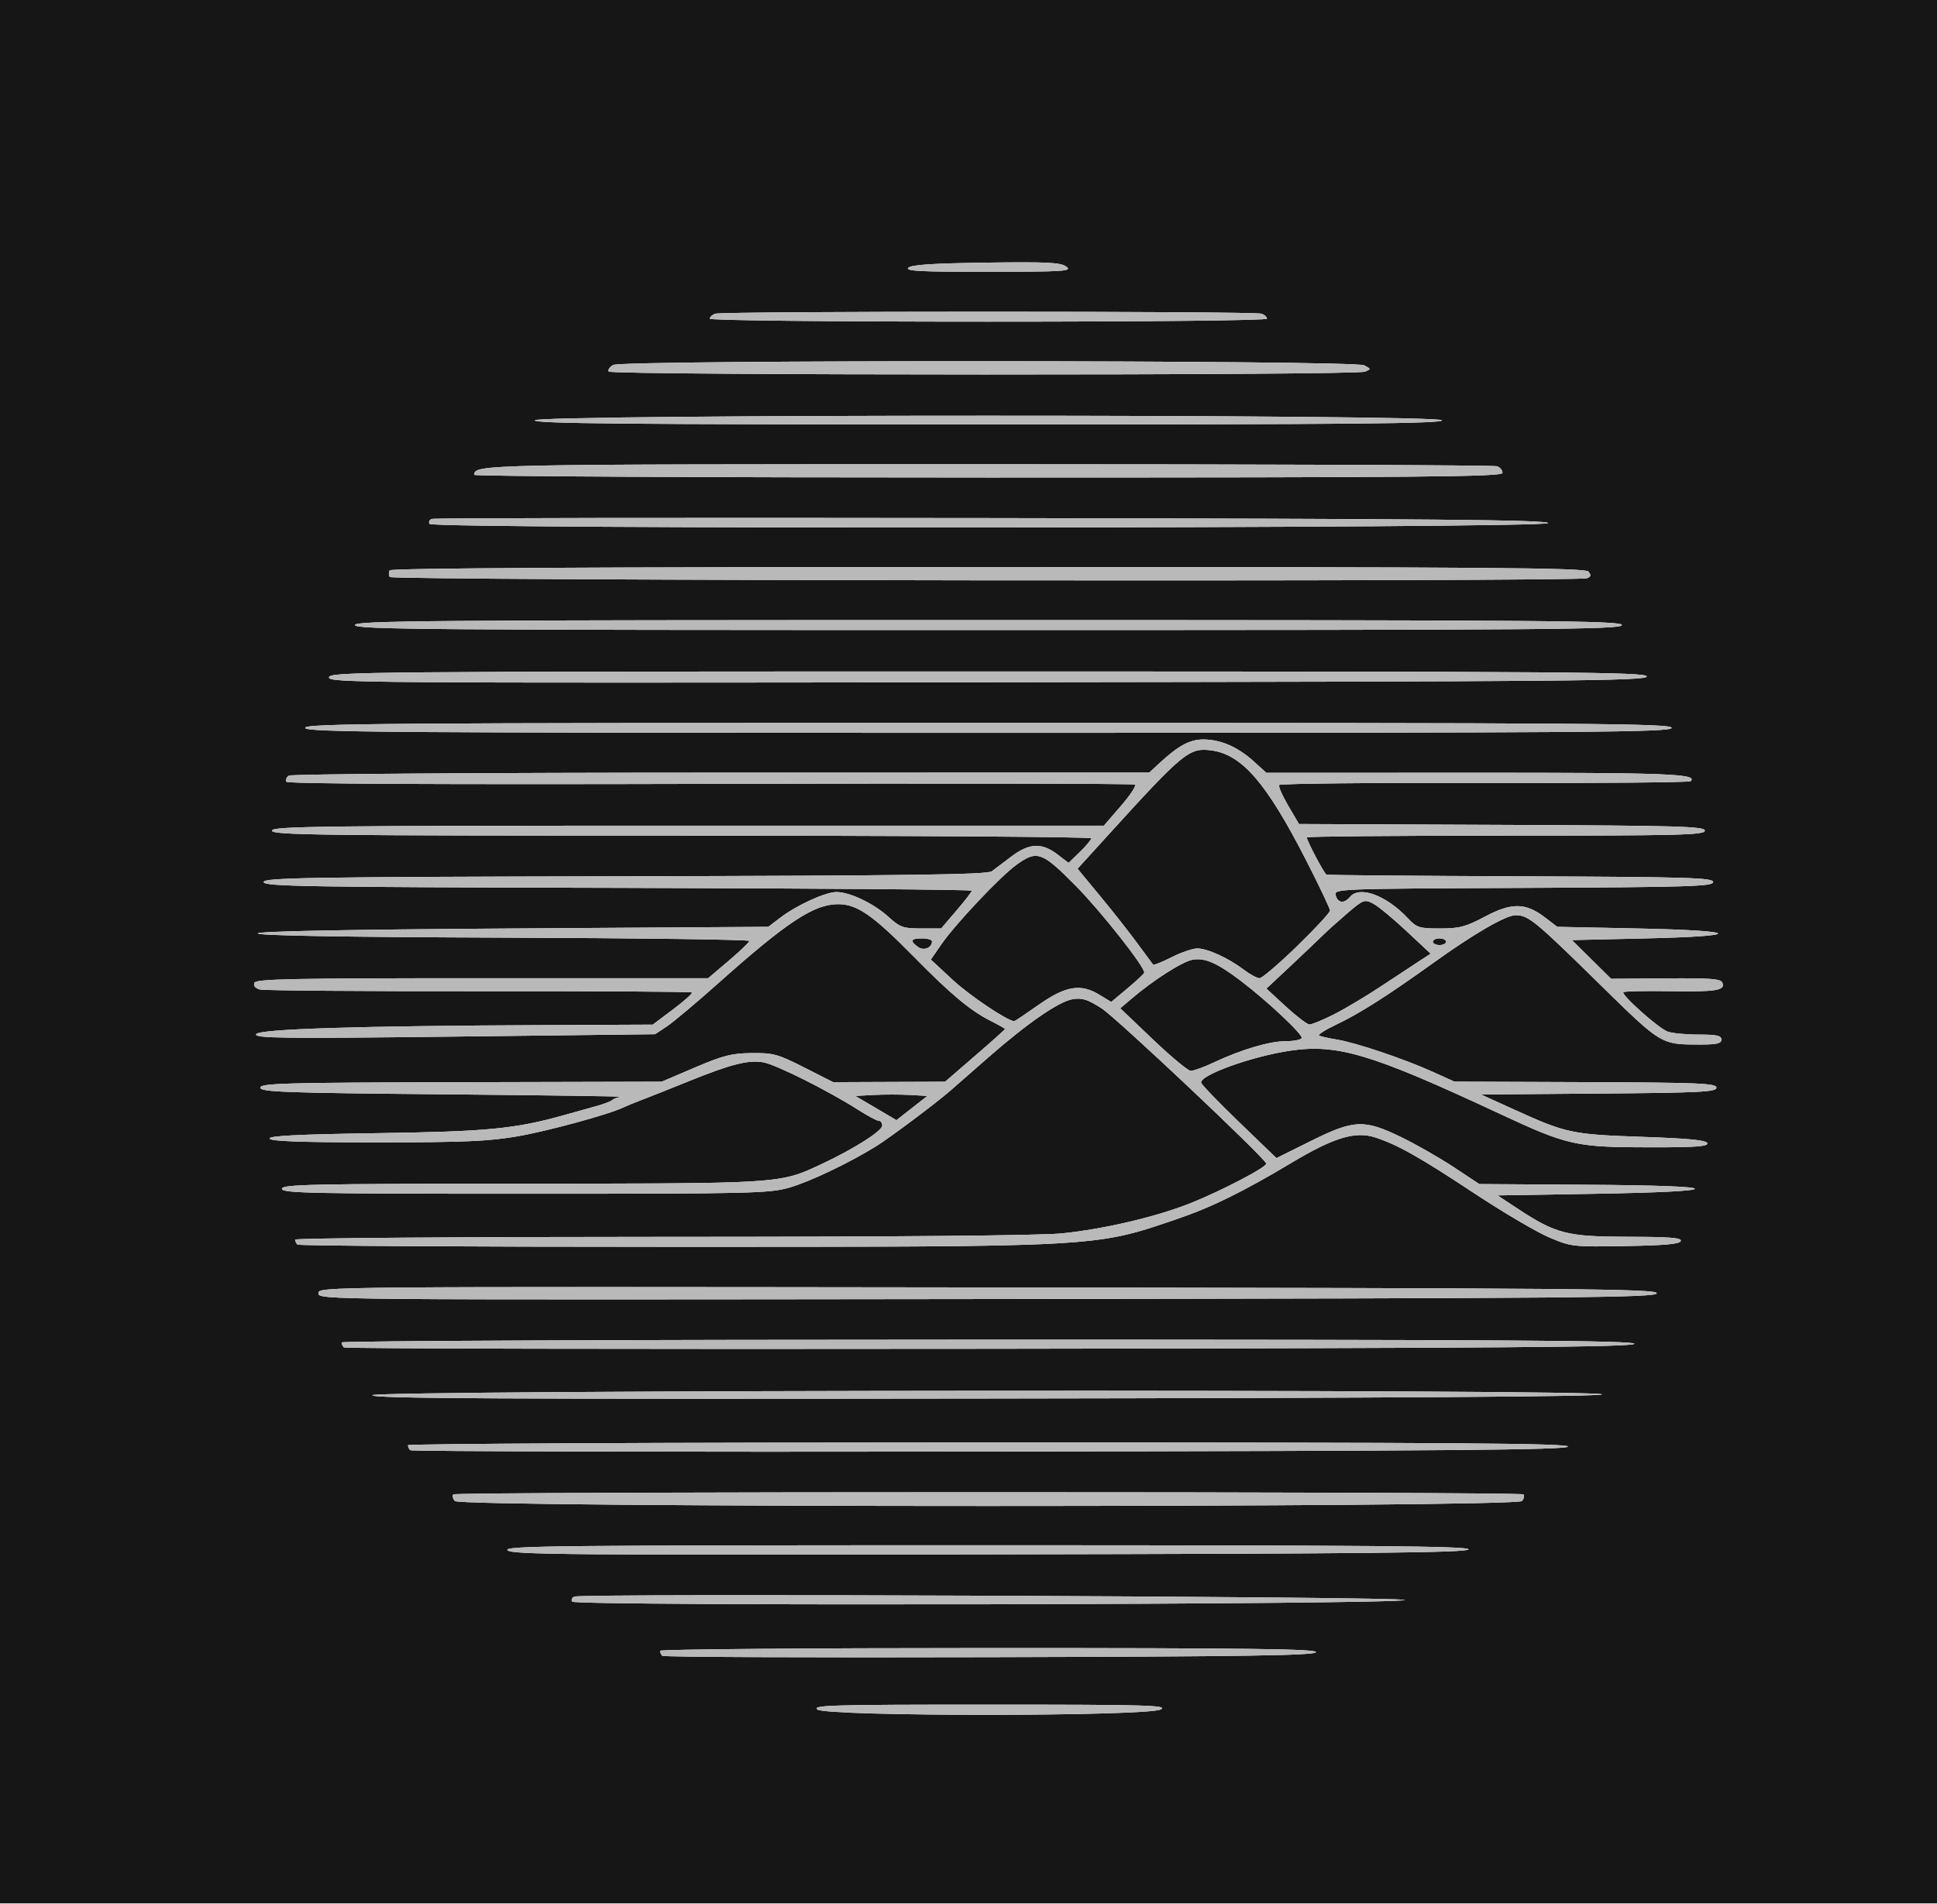
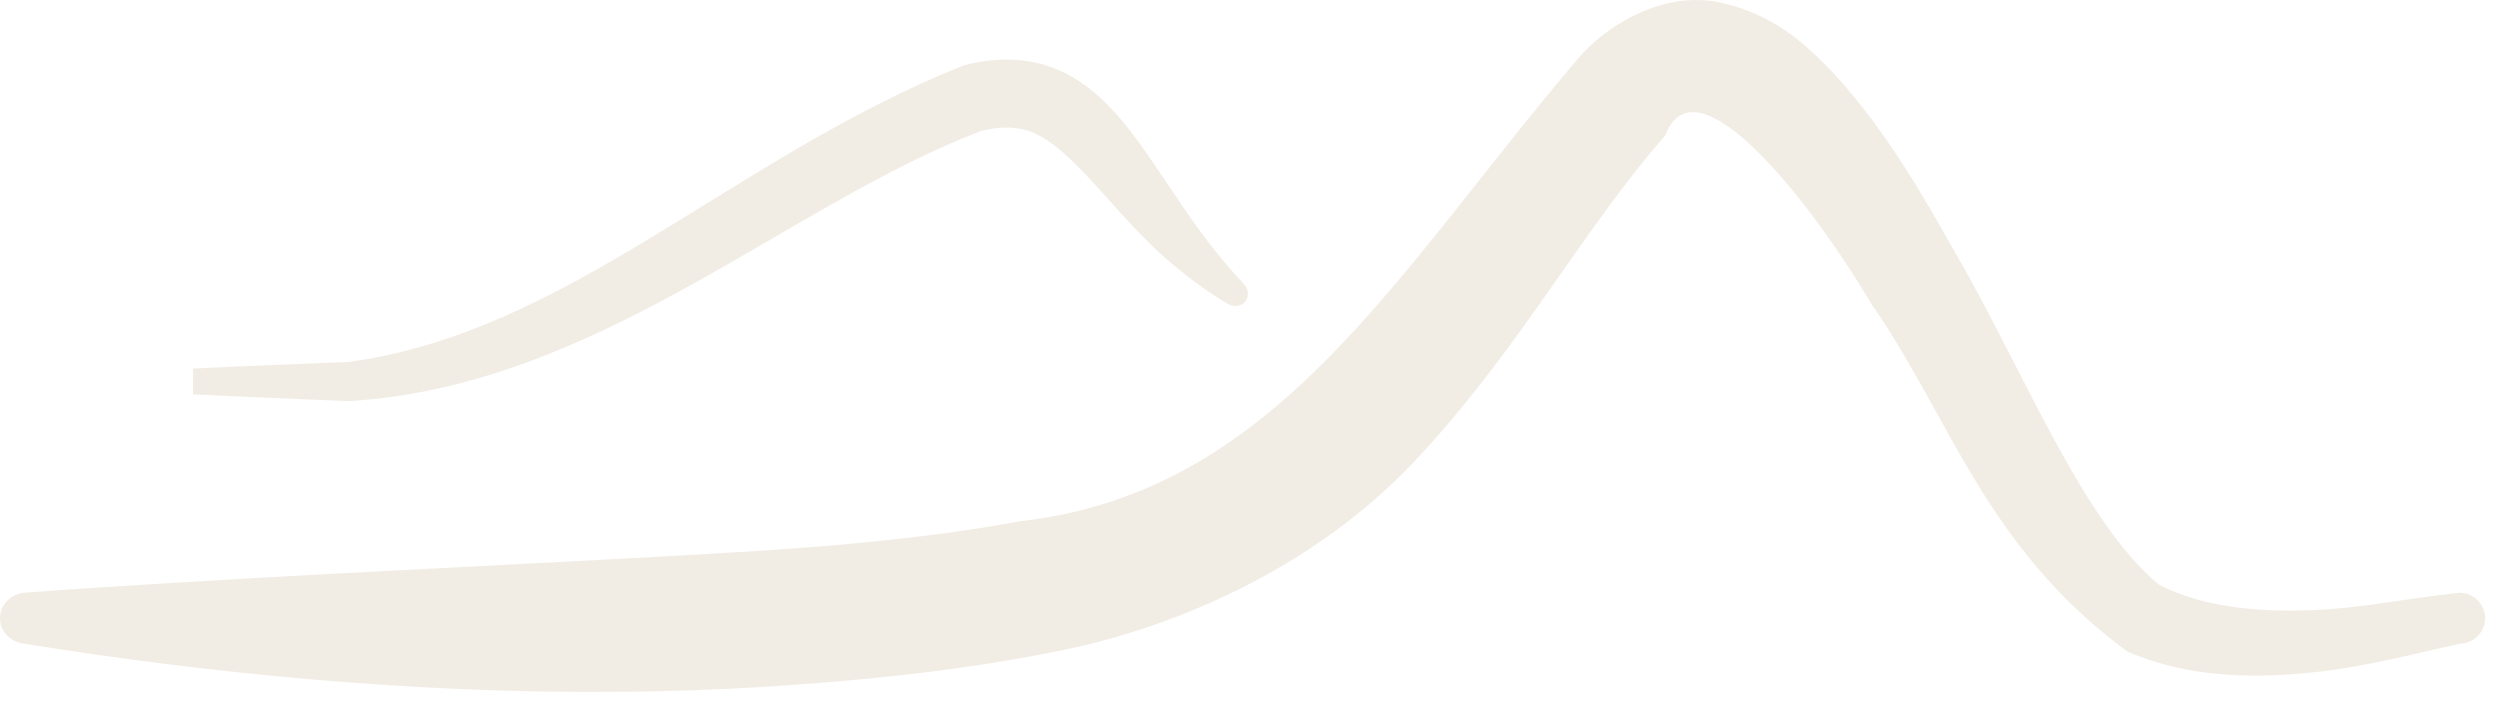
- <svg xmlns="http://www.w3.org/2000/svg" width="584" height="574" viewBox="0 0 584 574">
-   <g>
-     <path d="M 0.00 0.00 L 584.00 0.00 L 584.00 574.00 L 0.00 574.00 ZM 89.67 375.33 C90.03,375.70 140.94,376.00 202.79,376.00 L 207.94 376.00 C309.10,376.00 326.56,376.00 342.78,371.52 C346.43,370.51 350.03,369.27 354.50,367.75 C365.17,364.13 374.55,359.53 389.49,350.60 C402.20,343.01 408.61,341.07 414.60,343.01 C421.31,345.18 427.98,348.94 444.43,359.82 C453.19,365.61 463.42,371.63 467.15,373.20 C473.79,375.99 474.28,376.04 490.14,375.77 C502.01,375.57 506.45,375.17 506.75,374.25 C507.07,373.28 503.45,372.99 490.83,372.98 C472.42,372.95 469.11,372.10 457.50,364.45 L 451.50 360.50 L 481.25 360.00 C500.09,359.68 511.00,359.13 511.00,358.50 C511.00,357.86 499.36,357.42 478.50,357.29 L 446.01 357.08 L 438.25 351.95 C433.99,349.14 426.87,345.07 422.43,342.92 C411.24,337.49 408.26,337.62 395.17,344.12 L 384.84 349.25 L 373.56 338.37 C367.36,332.39 362.22,327.05 362.14,326.49 C361.82,324.17 377.51,318.54 389.00,316.85 C403.29,314.76 413.43,317.80 452.00,335.80 C472.86,345.53 475.01,346.00 498.27,346.00 C511.34,346.00 515.07,345.72 514.75,344.75 C514.45,343.84 509.12,343.32 495.10,342.84 C473.87,342.12 472.21,341.76 456.35,334.54 L 446.50 330.06 L 482.00 329.78 C512.77,329.54 517.50,329.30 517.50,328.00 C517.50,326.69 512.37,326.48 478.00,326.34 L 438.50 326.19 L 431.91 323.21 C423.31,319.32 408.68,314.40 403.00,313.49 C400.52,313.09 398.14,312.55 397.69,312.29 C397.25,312.03 399.69,310.49 403.12,308.86 C409.84,305.69 418.53,300.15 432.00,290.47 C444.34,281.60 454.00,276.00 456.96,276.00 C460.79,276.00 462.83,277.67 482.00,296.50 C494.68,308.96 498.77,313.03 503.60,314.36 C505.95,315.00 508.48,315.00 512.25,315.00 L 512.62 315.00 C517.62,315.00 519.00,314.68 519.00,313.50 C519.00,312.31 517.56,312.00 512.07,312.00 C508.25,312.00 504.06,311.59 502.75,311.09 C499.94,310.03 488.69,299.97 489.45,299.21 C489.74,298.93 495.94,298.79 503.24,298.91 C517.40,299.14 520.21,298.70 519.31,296.38 C518.85,295.17 515.88,294.94 502.25,295.05 L 485.74 295.18 L 479.84 289.34 L 473.93 283.50 L 495.97 283.00 C526.29,282.31 525.06,280.65 493.75,280.00 L 469.50 279.50 L 465.79 276.66 C459.96,272.20 455.76,272.15 447.74,276.41 C441.88,279.52 440.05,280.00 434.17,280.00 C427.86,280.00 427.16,279.78 424.44,276.89 C417.89,269.95 409.89,267.02 407.00,270.50 C405.26,272.59 403.33,272.37 402.71,270.01 C402.20,268.04 402.82,268.01 459.35,267.76 C509.37,267.53 516.50,267.31 516.50,266.00 C516.50,264.69 509.30,264.47 458.57,264.27 C426.71,264.15 400.33,263.92 399.95,263.77 C399.26,263.50 394.00,253.56 394.00,252.53 C394.00,252.24 421.00,252.00 454.00,252.00 C506.53,252.00 514.00,251.81 514.00,250.51 C514.00,249.20 506.28,248.98 452.82,248.76 L 391.64 248.50 L 388.41 243.00 C386.64,239.98 385.40,237.16 385.67,236.73 C385.93,236.30 413.80,236.02 447.60,236.11 C481.40,236.20 509.37,235.96 509.75,235.58 C511.96,233.37 502.94,233.02 444.65,233.04 L 381.81 233.06 L 377.93 229.55 C373.14,225.23 367.99,223.00 362.78,223.00 C358.70,223.00 355.29,224.86 349.50,230.21 L 346.50 232.99 L 217.50 233.01 C145.78,233.02 87.89,233.42 87.12,233.90 C86.36,234.38 86.02,235.22 86.35,235.75 C86.74,236.38 132.02,236.61 214.11,236.39 C284.05,236.20 341.68,236.30 342.17,236.60 C342.66,236.91 340.75,239.82 337.93,243.08 L 332.80 249.00 L 207.40 249.00 C96.60,249.00 82.00,249.17 82.00,250.50 C82.00,251.83 96.39,252.00 205.50,252.00 C273.42,252.00 329.00,252.36 329.00,252.80 C329.00,253.25 327.46,255.10 325.58,256.92 L 322.17 260.23 L 318.74 257.61 C314.10,254.08 310.29,254.25 305.00,258.25 C302.64,260.04 299.95,262.07 299.02,262.76 C297.69,263.76 274.29,264.08 188.41,264.26 C92.37,264.47 79.50,264.68 79.50,266.00 C79.50,267.32 92.14,267.53 186.25,267.75 C244.96,267.89 293.00,268.27 293.00,268.60 C293.00,268.92 290.92,271.62 288.38,274.59 L 283.76 280.00 L 277.75 280.00 C272.27,280.00 271.40,279.69 267.79,276.43 C263.33,272.40 256.16,269.00 252.17,269.01 C248.87,269.02 240.20,272.98 235.31,276.71 L 231.66 279.50 L 154.58 280.00 C103.94,280.33 77.59,280.84 77.75,281.50 C77.91,282.15 103.71,282.59 152.00,282.76 C192.70,282.90 225.97,283.35 225.94,283.76 C225.90,284.17 223.09,286.86 219.69,289.75 L 213.50 295.00 L 145.36 295.00 C87.84,295.00 77.13,295.22 76.68,296.40 C76.35,297.26 76.98,298.03 78.32,298.40 C79.52,298.72 109.22,298.95 144.33,298.91 C179.44,298.87 208.38,299.04 208.63,299.30 C208.88,299.55 206.33,301.84 202.95,304.38 L 196.80 309.00 L 165.15 309.14 C107.45,309.38 77.72,310.32 77.20,311.91 C76.80,313.11 85.44,313.21 137.11,312.60 L 197.50 311.89 L 201.00 309.57 C202.93,308.30 209.90,302.44 216.50,296.56 C237.33,277.98 245.36,272.69 252.70,272.67 C258.40,272.66 263.19,275.99 275.50,288.50 C286.75,299.94 292.55,304.78 298.75,307.90 C301.09,309.08 303.00,310.17 303.00,310.33 C303.00,310.48 298.94,314.12 293.97,318.41 L 284.94 326.22 L 268.06 326.28 L 251.19 326.35 L 242.46 321.92 C234.47,317.87 233.12,317.51 226.61,317.58 C220.57,317.65 217.99,318.31 209.50,321.94 L 199.50 326.21 L 139.00 326.36 C85.95,326.48 78.50,326.68 78.50,328.00 C78.50,329.31 85.56,329.57 134.00,330.01 C163.83,330.29 187.46,330.62 187.46,330.75 C187.46,330.76 187.44,330.76 187.42,330.76 C186.27,330.89 185.01,331.32 184.62,331.72 C184.22,332.11 182.01,332.96 179.70,333.60 C177.39,334.24 173.02,335.46 170.00,336.31 C155.15,340.46 147.01,341.24 113.70,341.73 C89.79,342.09 81.01,342.53 81.29,343.36 C81.56,344.18 90.59,344.50 113.58,344.50 C139.91,344.50 147.34,344.18 156.00,342.68 C165.21,341.09 183.72,336.03 188.00,333.94 C188.82,333.54 191.30,332.52 193.50,331.69 C195.70,330.86 202.00,328.35 207.50,326.12 C220.40,320.89 225.73,319.54 230.21,320.38 C234.08,321.11 249.82,328.99 258.59,334.60 C261.51,336.47 264.38,338.00 264.95,338.00 C265.53,338.00 266.00,338.64 266.00,339.43 C266.00,341.06 257.41,346.51 247.66,351.07 C245.55,352.06 243.82,352.88 242.03,353.57 C233.26,356.93 223.19,356.93 159.96,356.96 L 157.25 356.96 C93.71,357.00 85.00,357.18 85.00,358.50 C85.00,359.82 93.81,360.00 158.25,360.00 C226.68,360.00 231.93,359.88 238.00,358.14 C244.06,356.40 255.89,350.77 264.00,345.77 C268.14,343.21 282.23,332.67 286.50,328.93 C288.15,327.49 293.33,322.96 298.00,318.86 C309.77,308.55 319.27,301.99 323.42,301.32 C326.27,300.86 327.91,301.38 332.13,304.08 C336.56,306.92 381.00,348.83 381.77,350.88 C382.14,351.88 368.08,359.22 358.72,362.93 C348.39,367.01 332.87,370.65 320.21,371.95 C313.66,372.62 269.75,373.00 199.46,373.00 C138.71,373.00 89.00,373.38 89.00,373.83 C89.00,374.29 89.30,374.97 89.67,375.33 ZM 391.05 285.35 C385.58,290.66 380.50,295.00 379.75,295.00 C379.00,295.00 376.84,293.83 374.94,292.39 C370.36,288.92 364.08,286.05 361.01,286.02 C359.65,286.01 356.16,287.20 353.26,288.66 C350.37,290.13 347.84,291.14 347.66,290.91 C347.47,290.69 345.34,287.80 342.92,284.50 C340.51,281.20 335.46,274.78 331.70,270.24 L 324.88 261.98 L 333.69 252.28 C356.83,226.80 358.53,225.41 365.23,226.30 C374.46,227.54 381.86,236.11 393.75,259.34 C397.73,267.13 400.99,273.99 401.00,274.60 C401.00,275.20 396.52,280.04 391.05,285.35 ZM 313.19 303.00 C309.28,305.75 305.94,307.99 305.79,307.97 C303.54,307.77 292.28,300.19 287.22,295.49 L 280.64 289.38 L 283.79 284.81 C287.95,278.76 301.50,264.40 306.40,260.83 C312.66,256.28 314.17,256.82 324.45,267.25 C331.98,274.90 345.00,291.40 345.00,293.31 C345.00,293.59 342.75,295.69 340.01,297.99 L 335.02 302.17 L 331.64 300.09 C325.90,296.54 321.37,297.25 313.19,303.00 ZM 117.50 174.00 C118.18,175.10 475.59,175.48 478.44,174.38 C479.69,173.91 479.79,173.45 478.90,172.38 C477.93,171.21 449.81,171.00 297.94,171.00 C179.14,171.00 117.91,171.34 117.50,172.00 C117.16,172.55 117.16,173.45 117.50,174.00 ZM 96.00 390.00 C96.00,392.00 96.42,392.00 297.75,391.75 C476.30,391.53 499.50,391.33 499.50,390.00 C499.50,388.67 476.30,388.47 297.75,388.25 C96.42,388.00 96.00,388.00 96.00,390.00 ZM 137.13 452.66 C138.79,454.66 457.21,454.66 458.87,452.66 C459.48,451.92 459.69,451.02 459.32,450.66 C458.46,449.80 137.54,449.80 136.68,450.66 C136.31,451.02 136.52,451.92 137.13,452.66 ZM 99.19 204.25 C98.87,205.92 108.67,205.99 297.68,205.75 C473.63,205.53 496.50,205.33 496.50,204.00 C496.50,202.67 473.78,202.50 298.01,202.50 C109.67,202.50 99.51,202.59 99.19,204.25 ZM 143.00 143.20 C143.00,143.64 212.75,144.00 298.00,144.00 C429.82,144.00 453.00,143.79 453.00,142.61 C453.00,141.84 452.29,140.94 451.42,140.61 C450.55,140.27 381.34,140.00 297.62,140.00 C144.66,140.00 143.00,140.03 143.00,143.20 ZM 92.00 219.50 C92.00,220.83 115.56,221.00 298.00,221.00 C480.44,221.00 504.00,220.83 504.00,219.50 C504.00,218.17 480.44,218.00 298.00,218.00 C115.56,218.00 92.00,218.17 92.00,219.50 ZM 107.00 188.50 C107.00,189.83 128.89,190.00 298.00,190.00 C467.11,190.00 489.00,189.83 489.00,188.50 C489.00,187.17 467.11,187.00 298.00,187.00 C128.89,187.00 107.00,187.17 107.00,188.50 ZM 366.00 320.39 C362.98,321.82 359.83,322.96 359.00,322.94 C358.17,322.92 353.06,318.67 347.63,313.49 L 337.76 304.07 L 341.02 301.29 C347.63,295.63 356.40,290.02 359.53,289.43 C363.19,288.74 366.99,290.39 374.00,295.72 C382.18,301.93 393.03,312.14 392.45,313.08 C392.14,313.59 389.94,314.00 387.57,314.00 C382.74,314.00 374.23,316.52 366.00,320.39 ZM 103.67 406.34 C104.04,406.70 191.64,406.89 298.34,406.75 C452.46,406.55 492.42,406.24 492.75,405.25 C493.08,404.25 453.71,404.00 298.08,404.00 C190.79,404.00 103.00,404.38 103.00,404.83 C103.00,405.29 103.30,405.97 103.67,406.34 ZM 402.17 305.91 C398.81,307.61 395.48,308.98 394.78,308.95 C394.08,308.93 390.87,306.48 387.66,303.52 L 381.82 298.13 L 389.08 291.32 C393.08,287.57 397.47,283.39 398.84,282.04 C400.21,280.69 403.57,277.67 406.30,275.33 C411.05,271.29 411.40,271.16 413.99,272.49 C415.48,273.27 420.00,276.98 424.02,280.76 L 431.35 287.61 L 428.33 289.56 C426.67,290.63 421.48,294.05 416.80,297.16 C412.12,300.28 405.54,304.21 402.17,305.91 ZM 123.67 437.34 C124.04,437.70 202.64,437.89 298.34,437.75 C436.46,437.55 472.42,437.24 472.75,436.25 C473.08,435.25 437.71,435.00 298.08,435.00 C201.79,435.00 123.00,435.38 123.00,435.83 C123.00,436.29 123.30,436.97 123.67,437.34 ZM 129.50 157.99 C130.50,159.61 467.29,159.37 466.75,157.75 C466.42,156.76 431.78,156.45 298.92,156.24 C206.84,156.10 130.91,156.21 130.19,156.49 C129.46,156.76 129.15,157.44 129.50,157.99 ZM 183.53 112.05 C184.24,113.20 408.53,113.24 411.48,112.09 C413.41,111.33 413.41,111.29 411.29,110.16 C408.37,108.59 187.83,108.49 184.91,110.05 C183.83,110.63 183.21,111.53 183.53,112.05 ZM 112.25 420.75 C111.92,421.75 149.09,421.95 297.42,421.75 C420.30,421.59 483.00,421.16 483.00,420.50 C483.00,418.89 112.79,419.14 112.25,420.75 ZM 153.00 467.50 C154.10,468.83 171.12,468.98 298.29,468.75 C412.46,468.55 442.42,468.24 442.75,467.25 C443.08,466.25 413.58,466.00 297.46,466.00 C167.91,466.00 151.89,466.17 153.00,467.50 ZM 161.25 126.75 C160.92,127.75 188.71,128.00 298.00,128.00 C407.29,128.00 435.08,127.75 434.75,126.75 C434.14,124.91 161.86,124.91 161.25,126.75 ZM 172.50 483.00 C173.36,484.39 423.50,483.90 423.50,482.50 C423.50,481.48 175.84,480.47 173.19,481.49 C172.46,481.76 172.15,482.44 172.50,483.00 ZM 199.67 499.34 C200.04,499.71 244.44,499.90 298.34,499.75 C375.66,499.55 396.42,499.24 396.75,498.25 C397.08,497.26 376.91,497.00 298.08,497.00 C243.59,497.00 199.00,497.38 199.00,497.83 C199.00,498.29 199.30,498.97 199.67,499.34 ZM 214.00 96.11 C214.00,96.62 249.38,97.00 298.00,97.00 C346.62,97.00 382.00,96.62 382.00,96.11 C382.00,95.62 381.29,94.94 380.42,94.61 C378.35,93.81 217.65,93.81 215.58,94.61 C214.71,94.94 214.00,95.62 214.00,96.11 ZM 246.44 515.53 C249.30,517.69 346.22,517.66 350.00,515.50 C352.19,514.25 345.81,514.07 298.50,514.07 C250.81,514.06 244.73,514.24 246.44,515.53 ZM 273.85 80.75 C272.85,81.75 277.69,81.99 298.05,81.97 C321.01,81.94 323.30,81.79 321.50,80.42 C319.82,79.15 315.92,78.95 297.30,79.20 C281.21,79.42 274.75,79.84 273.85,80.75 ZM 274.30 330.20 L 279.61 330.50 L 274.95 334.15 L 270.28 337.81 L 264.07 334.15 L 257.86 330.50 L 263.43 330.20 C266.49,330.04 271.39,330.04 274.30,330.20 ZM 281.00 283.88 C281.00,285.85 278.50,286.84 276.75,285.56 C274.23,283.72 274.58,283.00 278.00,283.00 C279.65,283.00 281.00,283.39 281.00,283.88 ZM 436.00 284.00 C436.00,284.55 435.10,285.00 434.00,285.00 C432.90,285.00 432.00,284.55 432.00,284.00 C432.00,283.45 432.90,283.00 434.00,283.00 C435.10,283.00 436.00,283.45 436.00,284.00 Z" fill="rgb(22,22,22)" />
-     <path d="M 246.44 515.53 C244.73,514.24 250.81,514.06 298.50,514.07 C345.81,514.07 352.19,514.25 350.00,515.50 C346.22,517.66 249.30,517.69 246.44,515.53 ZM 199.67 499.34 C199.30,498.97 199.00,498.29 199.00,497.83 C199.00,497.38 243.59,497.00 298.08,497.00 C376.91,497.00 397.08,497.26 396.75,498.25 C396.42,499.24 375.66,499.55 298.34,499.75 C244.44,499.90 200.04,499.71 199.67,499.34 ZM 172.50 483.00 C172.15,482.44 172.46,481.76 173.19,481.49 C175.84,480.47 423.50,481.48 423.50,482.50 C423.50,483.90 173.36,484.39 172.50,483.00 ZM 153.00 467.50 C151.89,466.17 167.91,466.00 297.46,466.00 C413.58,466.00 443.08,466.25 442.75,467.25 C442.42,468.24 412.46,468.55 298.29,468.75 C171.12,468.98 154.10,468.83 153.00,467.50 ZM 137.13 452.66 C136.52,451.92 136.31,451.02 136.68,450.66 C137.54,449.80 458.46,449.80 459.32,450.66 C459.69,451.02 459.48,451.92 458.87,452.66 C457.21,454.66 138.79,454.66 137.13,452.66 ZM 123.67 437.34 C123.30,436.97 123.00,436.29 123.00,435.83 C123.00,435.38 201.79,435.00 298.08,435.00 C437.71,435.00 473.08,435.25 472.75,436.25 C472.42,437.24 436.46,437.55 298.34,437.75 C202.64,437.89 124.04,437.70 123.67,437.34 ZM 112.25 420.75 C112.79,419.14 483.00,418.89 483.00,420.50 C483.00,421.16 420.30,421.59 297.42,421.75 C149.09,421.95 111.92,421.75 112.25,420.75 ZM 103.67 406.34 C103.30,405.97 103.00,405.29 103.00,404.83 C103.00,404.38 190.79,404.00 298.08,404.00 C453.71,404.00 493.08,404.25 492.75,405.25 C492.42,406.24 452.46,406.55 298.34,406.75 C191.64,406.89 104.04,406.70 103.67,406.34 ZM 96.00 390.00 C96.00,388.00 96.42,388.00 297.75,388.25 C476.30,388.47 499.50,388.67 499.50,390.00 C499.50,391.33 476.30,391.53 297.75,391.75 C96.42,392.00 96.00,392.00 96.00,390.00 ZM 89.67 375.33 C89.30,374.97 89.00,374.29 89.00,373.83 C89.00,373.38 138.71,373.00 199.46,373.00 C269.75,373.00 313.66,372.62 320.21,371.95 C332.87,370.65 348.39,367.01 358.72,362.93 C368.08,359.22 382.14,351.88 381.77,350.88 C381.00,348.83 336.56,306.92 332.13,304.08 C327.91,301.38 326.27,300.86 323.42,301.32 C319.27,301.99 309.77,308.55 298.00,318.86 C293.33,322.96 288.15,327.49 286.50,328.93 C282.23,332.67 268.14,343.21 264.00,345.77 C255.89,350.77 244.06,356.40 238.00,358.14 C231.93,359.88 226.68,360.00 158.25,360.00 C93.81,360.00 85.00,359.82 85.00,358.50 C85.00,357.18 93.71,357.00 157.25,356.96 C236.07,356.93 235.00,357.00 247.66,351.07 C257.41,346.51 266.00,341.06 266.00,339.43 C266.00,338.64 265.53,338.00 264.95,338.00 C264.38,338.00 261.51,336.47 258.59,334.60 C249.82,328.99 234.08,321.11 230.21,320.38 C225.73,319.54 220.40,320.89 207.50,326.12 C202.00,328.35 195.70,330.86 193.50,331.69 C191.30,332.52 188.82,333.54 188.00,333.94 C183.72,336.03 165.21,341.09 156.00,342.68 C147.34,344.18 139.91,344.50 113.58,344.50 C90.59,344.50 81.56,344.18 81.29,343.36 C81.01,342.53 89.79,342.09 113.70,341.73 C147.01,341.24 155.15,340.46 170.00,336.31 C173.02,335.46 177.39,334.24 179.70,333.60 C182.01,332.96 184.22,332.11 184.62,331.72 C185.01,331.32 186.27,330.89 187.42,330.76 C188.56,330.63 164.52,330.29 134.00,330.01 C85.56,329.57 78.50,329.31 78.50,328.00 C78.50,326.68 85.95,326.48 139.00,326.36 L 199.50 326.21 L 209.50 321.94 C217.99,318.31 220.57,317.65 226.61,317.58 C233.12,317.51 234.47,317.87 242.46,321.92 L 251.19 326.35 L 268.06 326.28 L 284.94 326.22 L 293.97 318.41 C298.94,314.12 303.00,310.48 303.00,310.33 C303.00,310.17 301.09,309.08 298.75,307.90 C292.55,304.78 286.75,299.94 275.50,288.50 C263.19,275.99 258.40,272.66 252.70,272.67 C245.36,272.69 237.33,277.98 216.50,296.56 C209.90,302.44 202.93,308.30 201.00,309.57 L 197.50 311.89 L 137.11 312.60 C85.44,313.21 76.80,313.11 77.20,311.91 C77.72,310.32 107.45,309.38 165.15,309.14 L 196.80 309.00 L 202.95 304.38 C206.33,301.84 208.88,299.55 208.63,299.30 C208.38,299.04 179.44,298.87 144.33,298.91 C109.22,298.95 79.52,298.72 78.32,298.40 C76.98,298.03 76.35,297.26 76.68,296.40 C77.13,295.22 87.84,295.00 145.36,295.00 L 213.50 295.00 L 219.69 289.75 C223.09,286.86 225.90,284.17 225.94,283.76 C225.97,283.35 192.70,282.90 152.00,282.76 C103.71,282.59 77.91,282.15 77.75,281.50 C77.59,280.84 103.94,280.33 154.58,280.00 L 231.66 279.50 L 235.31 276.71 C240.20,272.98 248.87,269.02 252.17,269.01 C256.16,269.00 263.33,272.40 267.79,276.43 C271.40,279.69 272.27,280.00 277.75,280.00 L 283.76 280.00 L 288.38 274.59 C290.92,271.62 293.00,268.92 293.00,268.60 C293.00,268.27 244.96,267.89 186.25,267.75 C92.14,267.53 79.50,267.32 79.50,266.00 C79.50,264.68 92.37,264.47 188.41,264.26 C274.29,264.08 297.69,263.76 299.02,262.76 C299.95,262.07 302.64,260.04 305.00,258.25 C310.29,254.25 314.10,254.08 318.74,257.61 L 322.17 260.23 L 325.58 256.92 C327.46,255.10 329.00,253.25 329.00,252.80 C329.00,252.36 273.42,252.00 205.50,252.00 C96.39,252.00 82.00,251.83 82.00,250.50 C82.00,249.17 96.60,249.00 207.40,249.00 L 332.80 249.00 L 337.93 243.08 C340.75,239.82 342.66,236.91 342.17,236.60 C341.68,236.30 284.05,236.20 214.11,236.39 C132.02,236.61 86.74,236.38 86.35,235.75 C86.02,235.22 86.36,234.38 87.12,233.90 C87.89,233.42 145.78,233.02 217.50,233.01 L 346.50 232.99 L 349.50 230.21 C355.29,224.86 358.70,223.00 362.78,223.00 C367.99,223.00 373.14,225.23 377.93,229.55 L 381.81 233.06 L 444.65 233.04 C502.94,233.02 511.96,233.37 509.75,235.58 C509.37,235.96 481.40,236.20 447.60,236.11 C413.80,236.02 385.93,236.30 385.67,236.73 C385.40,237.16 386.64,239.98 388.41,243.00 L 391.64 248.50 L 452.82 248.76 C506.28,248.98 514.00,249.20 514.00,250.51 C514.00,251.81 506.53,252.00 454.00,252.00 C421.00,252.00 394.00,252.24 394.00,252.53 C394.00,253.56 399.26,263.50 399.95,263.77 C400.33,263.92 426.71,264.15 458.57,264.27 C509.30,264.47 516.50,264.69 516.50,266.00 C516.50,267.31 509.37,267.53 459.35,267.76 C402.82,268.01 402.20,268.04 402.71,270.01 C403.33,272.37 405.26,272.59 407.00,270.50 C409.89,267.02 417.89,269.95 424.44,276.89 C427.16,279.78 427.86,280.00 434.17,280.00 C440.05,280.00 441.88,279.52 447.74,276.41 C455.76,272.15 459.96,272.20 465.79,276.66 L 469.50 279.50 L 493.75 280.00 C525.06,280.65 526.29,282.31 495.97,283.00 L 473.93 283.50 L 479.84 289.34 L 485.74 295.18 L 502.25 295.05 C515.88,294.94 518.85,295.17 519.31,296.38 C520.21,298.70 517.40,299.14 503.24,298.91 C495.94,298.79 489.74,298.93 489.45,299.21 C488.69,299.97 499.94,310.03 502.75,311.09 C504.06,311.59 508.25,312.00 512.07,312.00 C517.56,312.00 519.00,312.31 519.00,313.50 C519.00,314.68 517.62,315.00 512.62,315.00 C500.70,315.00 501.04,315.20 482.00,296.50 C462.83,277.67 460.79,276.00 456.96,276.00 C454.00,276.00 444.34,281.60 432.00,290.47 C418.53,300.15 409.84,305.69 403.12,308.86 C399.69,310.49 397.25,312.03 397.69,312.29 C398.14,312.55 400.52,313.09 403.00,313.49 C408.68,314.40 423.31,319.32 431.91,323.21 L 438.50 326.19 L 478.00 326.34 C512.37,326.48 517.50,326.69 517.50,328.00 C517.50,329.30 512.77,329.54 482.00,329.78 L 446.50 330.06 L 456.35 334.54 C472.21,341.76 473.87,342.12 495.10,342.84 C509.12,343.32 514.45,343.84 514.75,344.75 C515.07,345.72 511.34,346.00 498.27,346.00 C475.01,346.00 472.86,345.53 452.00,335.80 C413.43,317.80 403.29,314.76 389.00,316.85 C377.51,318.54 361.82,324.17 362.14,326.49 C362.22,327.05 367.36,332.39 373.56,338.37 L 384.84 349.25 L 395.17 344.12 C408.26,337.62 411.24,337.49 422.43,342.92 C426.87,345.07 433.99,349.14 438.25,351.95 L 446.01 357.08 L 478.50 357.29 C499.36,357.42 511.00,357.86 511.00,358.50 C511.00,359.13 500.09,359.68 481.25,360.00 L 451.50 360.50 L 457.50 364.45 C469.11,372.10 472.42,372.95 490.83,372.98 C503.45,372.99 507.07,373.28 506.75,374.25 C506.45,375.17 502.01,375.57 490.14,375.77 C474.28,376.04 473.79,375.99 467.15,373.20 C463.42,371.63 453.19,365.61 444.43,359.82 C427.98,348.94 421.31,345.18 414.60,343.01 C408.61,341.07 402.20,343.01 389.49,350.60 C374.55,359.53 365.17,364.13 354.50,367.75 C329.85,376.11 331.95,376.00 202.79,376.00 C140.94,376.00 90.03,375.70 89.67,375.33 ZM 274.30 330.20 C271.39,330.04 266.49,330.04 263.43,330.20 L 257.86 330.50 L 264.07 334.15 L 270.28 337.81 L 274.95 334.15 L 279.61 330.50 L 274.30 330.20 ZM 366.00 320.39 C374.23,316.52 382.74,314.00 387.57,314.00 C389.94,314.00 392.14,313.59 392.45,313.08 C393.03,312.14 382.18,301.93 374.00,295.72 C366.99,290.39 363.19,288.74 359.53,289.43 C356.40,290.02 347.63,295.63 341.02,301.29 L 337.76 304.07 L 347.63 313.49 C353.06,318.67 358.17,322.92 359.00,322.94 C359.83,322.96 362.98,321.82 366.00,320.39 ZM 402.17 305.91 C405.54,304.21 412.12,300.28 416.80,297.16 C421.48,294.05 426.67,290.63 428.33,289.56 L 431.35 287.61 L 424.02 280.76 C420.00,276.98 415.48,273.27 413.99,272.49 C411.40,271.16 411.05,271.29 406.30,275.33 C403.57,277.67 400.21,280.69 398.84,282.04 C397.47,283.39 393.08,287.57 389.08,291.32 L 381.82 298.13 L 387.66 303.52 C390.87,306.48 394.08,308.93 394.78,308.95 C395.48,308.98 398.81,307.61 402.17,305.91 ZM 313.19 303.00 C321.37,297.25 325.90,296.54 331.64,300.09 L 335.02 302.17 L 340.01 297.99 C342.75,295.69 345.00,293.59 345.00,293.31 C345.00,291.40 331.98,274.90 324.45,267.25 C314.17,256.82 312.66,256.28 306.40,260.83 C301.50,264.40 287.95,278.76 283.79,284.81 L 280.64 289.38 L 287.22 295.49 C292.28,300.19 303.54,307.77 305.79,307.97 C305.94,307.99 309.28,305.75 313.19,303.00 ZM 391.05 285.35 C396.52,280.04 401.00,275.20 401.00,274.60 C400.99,273.99 397.73,267.13 393.75,259.34 C381.86,236.11 374.46,227.54 365.23,226.30 C358.53,225.41 356.83,226.80 333.69,252.28 L 324.88 261.98 L 331.70 270.24 C335.46,274.78 340.51,281.20 342.92,284.50 C345.34,287.80 347.47,290.69 347.66,290.91 C347.84,291.14 350.37,290.13 353.26,288.66 C356.16,287.20 359.65,286.01 361.01,286.02 C364.08,286.05 370.36,288.92 374.94,292.39 C376.84,293.83 379.00,295.00 379.75,295.00 C380.50,295.00 385.58,290.66 391.05,285.35 ZM 281.00 283.88 C281.00,283.39 279.65,283.00 278.00,283.00 C274.58,283.00 274.23,283.72 276.75,285.56 C278.50,286.84 281.00,285.85 281.00,283.88 ZM 436.00 284.00 C436.00,283.45 435.10,283.00 434.00,283.00 C432.90,283.00 432.00,283.45 432.00,284.00 C432.00,284.55 432.90,285.00 434.00,285.00 C435.10,285.00 436.00,284.55 436.00,284.00 ZM 92.00 219.50 C92.00,218.17 115.56,218.00 298.00,218.00 C480.44,218.00 504.00,218.17 504.00,219.50 C504.00,220.83 480.44,221.00 298.00,221.00 C115.56,221.00 92.00,220.83 92.00,219.50 ZM 99.19 204.25 C99.51,202.59 109.67,202.50 298.01,202.50 C473.78,202.50 496.50,202.67 496.50,204.00 C496.50,205.33 473.63,205.53 297.68,205.75 C108.67,205.99 98.87,205.92 99.19,204.25 ZM 107.00 188.50 C107.00,187.17 128.89,187.00 298.00,187.00 C467.11,187.00 489.00,187.17 489.00,188.50 C489.00,189.83 467.11,190.00 298.00,190.00 C128.89,190.00 107.00,189.83 107.00,188.50 ZM 117.50 174.00 C117.16,173.45 117.16,172.55 117.50,172.00 C117.91,171.34 179.14,171.00 297.94,171.00 C449.81,171.00 477.93,171.21 478.90,172.38 C479.79,173.45 479.69,173.91 478.44,174.38 C475.59,175.48 118.18,175.10 117.50,174.00 ZM 129.50 157.99 C129.15,157.44 129.46,156.76 130.19,156.49 C130.91,156.21 206.84,156.10 298.92,156.24 C431.78,156.45 466.42,156.76 466.75,157.75 C467.29,159.37 130.50,159.61 129.50,157.99 ZM 143.00 143.20 C143.00,140.03 144.66,140.00 297.62,140.00 C381.34,140.00 450.55,140.27 451.42,140.61 C452.29,140.94 453.00,141.84 453.00,142.61 C453.00,143.79 429.82,144.00 298.00,144.00 C212.75,144.00 143.00,143.64 143.00,143.20 ZM 161.25 126.75 C161.86,124.91 434.14,124.91 434.75,126.75 C435.08,127.75 407.29,128.00 298.00,128.00 C188.71,128.00 160.92,127.75 161.25,126.75 ZM 183.53 112.05 C183.21,111.53 183.83,110.63 184.91,110.05 C187.83,108.49 408.37,108.59 411.29,110.16 C413.41,111.29 413.41,111.33 411.48,112.09 C408.53,113.24 184.24,113.20 183.53,112.05 ZM 214.00 96.11 C214.00,95.62 214.71,94.94 215.58,94.61 C217.65,93.81 378.35,93.81 380.42,94.61 C381.29,94.94 382.00,95.62 382.00,96.11 C382.00,96.62 346.62,97.00 298.00,97.00 C249.38,97.00 214.00,96.62 214.00,96.11 ZM 273.85 80.75 C274.75,79.84 281.21,79.42 297.30,79.20 C315.92,78.95 319.82,79.15 321.50,80.42 C323.30,81.79 321.01,81.94 298.05,81.97 C277.69,81.99 272.85,81.75 273.85,80.75 Z" fill="rgb(185,185,185)" />
-   </g>
+ <svg xmlns="http://www.w3.org/2000/svg" width="112" height="32" viewBox="0 0 112 32" fill="none">
+   <path d="M70.717 2.601C71.92 1.177 74.527 -0.489 77.164 0.135C79.645 0.704 81.055 2.148 82.252 3.395C84.585 5.994 86.134 8.733 87.677 11.466C90.686 16.663 93.278 23.34 96.722 26.193C98.641 27.189 101.124 27.439 103.589 27.332C105.76 27.258 107.532 26.843 110.215 26.552C110.512 26.563 110.797 26.685 111.007 26.898C111.217 27.111 111.336 27.397 111.336 27.694C111.336 27.991 111.217 28.277 111.007 28.49C110.797 28.703 110.512 28.825 110.215 28.837C108.555 29.19 106.041 29.865 103.812 30.1C101.099 30.398 98.166 30.412 95.312 29.195C88.947 24.515 87.397 18.753 83.891 13.695C81.041 8.894 75.958 2.497 74.607 6.062C70.918 10.285 68.151 15.466 63.778 20.224C59.447 25.07 53.025 28.152 46.845 29.277C42.601 30.104 38.429 30.499 34.253 30.77C25.31 31.317 16.404 30.852 7.614 29.77C5.399 29.498 3.166 29.169 1.079 28.837C0.793 28.803 0.519 28.679 0.316 28.468C0.114 28.257 1.71543e-05 27.98 0 27.694C3.97234e-05 27.408 0.114 27.132 0.316 26.921C0.519 26.71 0.793 26.585 1.079 26.552C3.396 26.381 5.489 26.25 7.73 26.115C16.492 25.571 25.247 25.215 33.869 24.686C37.886 24.428 41.882 24.059 45.7 23.351C57.216 22.051 62.555 12.166 70.717 2.601ZM43.183 2.926C44.009 2.712 44.938 2.594 45.898 2.719C48.431 3.046 49.974 4.956 51.024 6.382C52.11 7.888 52.998 9.358 54.049 10.733C54.571 11.421 55.125 12.087 55.726 12.723C55.824 12.826 55.891 12.96 55.904 13.104C55.917 13.248 55.877 13.39 55.79 13.501C55.703 13.612 55.573 13.684 55.43 13.705C55.286 13.726 55.141 13.692 55.018 13.62C54.215 13.149 53.45 12.601 52.732 12.002C49.867 9.732 47.753 5.918 45.505 5.741C45.038 5.679 44.503 5.729 43.935 5.873C35.19 9.217 26.778 17.286 15.639 17.97C14.135 17.912 12.68 17.85 11.182 17.784C10.737 17.764 10.29 17.744 9.842 17.724C9.625 17.713 9.395 17.703 9.174 17.692C9.062 17.687 8.951 17.682 8.839 17.677C8.788 17.674 8.725 17.672 8.672 17.669C8.667 17.669 8.656 17.668 8.652 17.668H8.648V16.512H8.652C8.656 16.511 8.668 16.511 8.672 16.511C8.725 16.508 8.788 16.506 8.839 16.503C8.951 16.498 9.062 16.492 9.174 16.487C9.395 16.477 9.625 16.466 9.842 16.456C10.29 16.436 10.737 16.415 11.182 16.395C12.68 16.33 14.135 16.269 15.639 16.211C25.461 14.883 32.869 7.033 43.183 2.926Z" fill="#F2EDE4" />
</svg>
